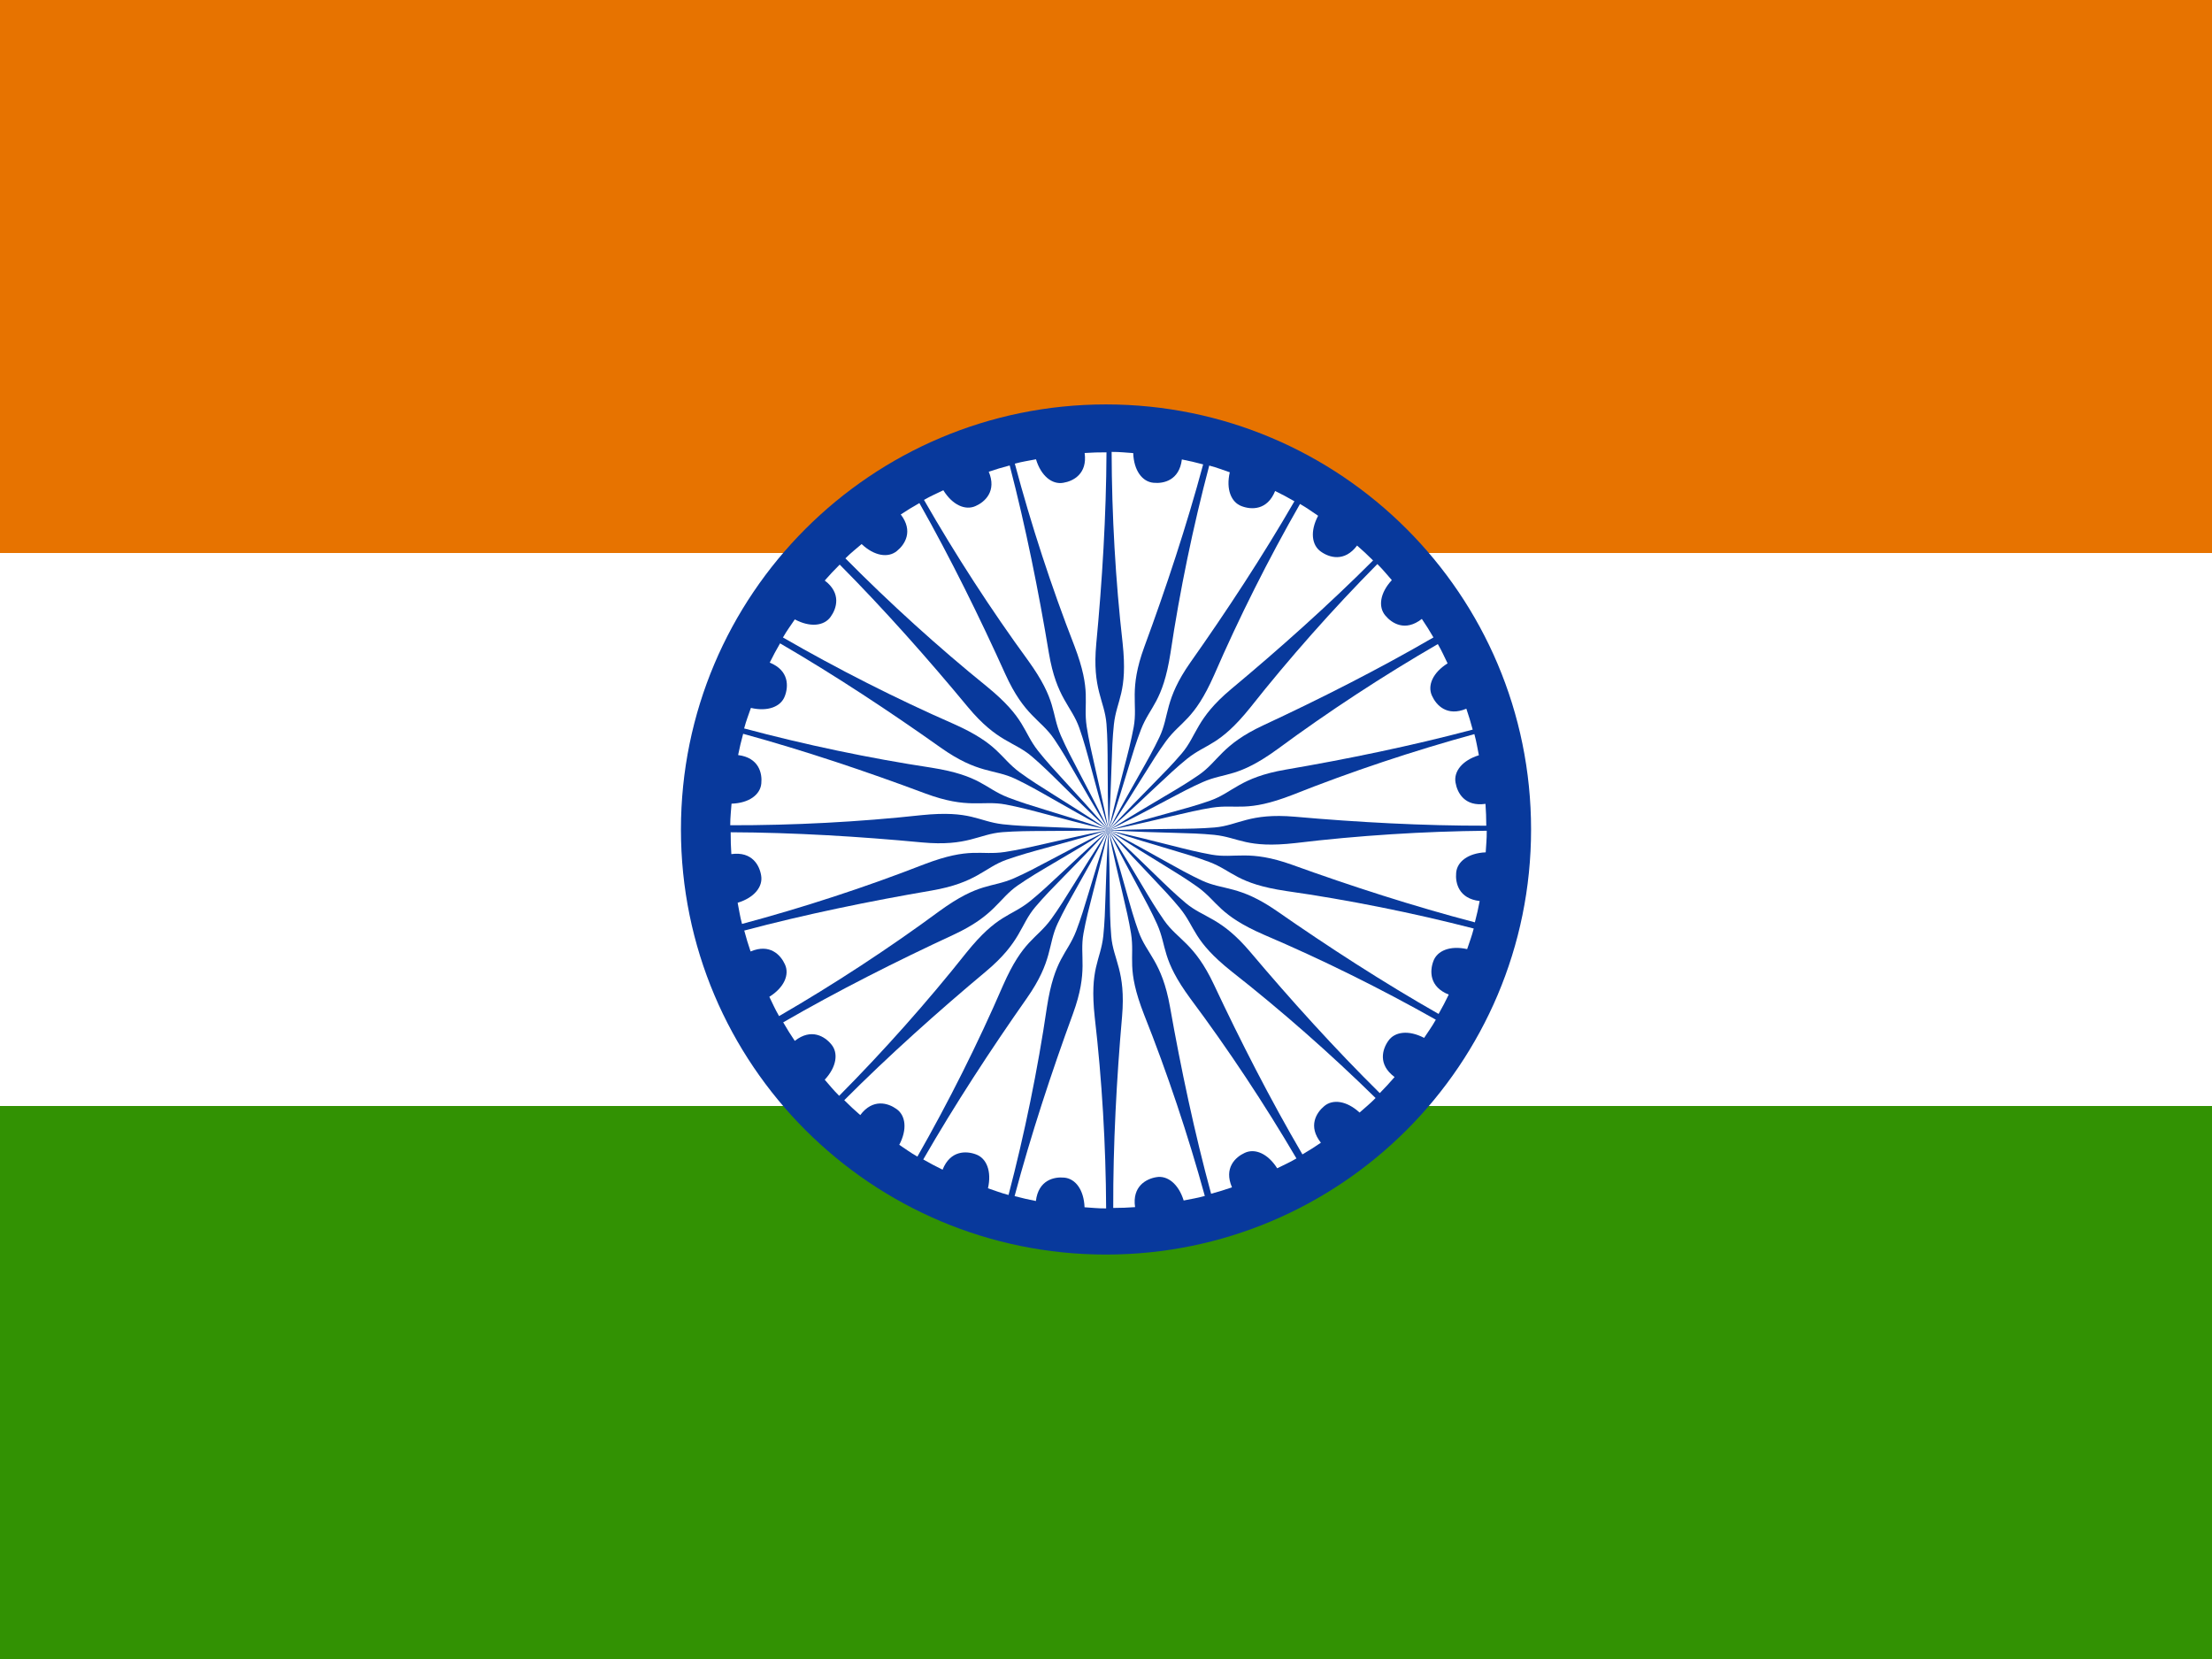
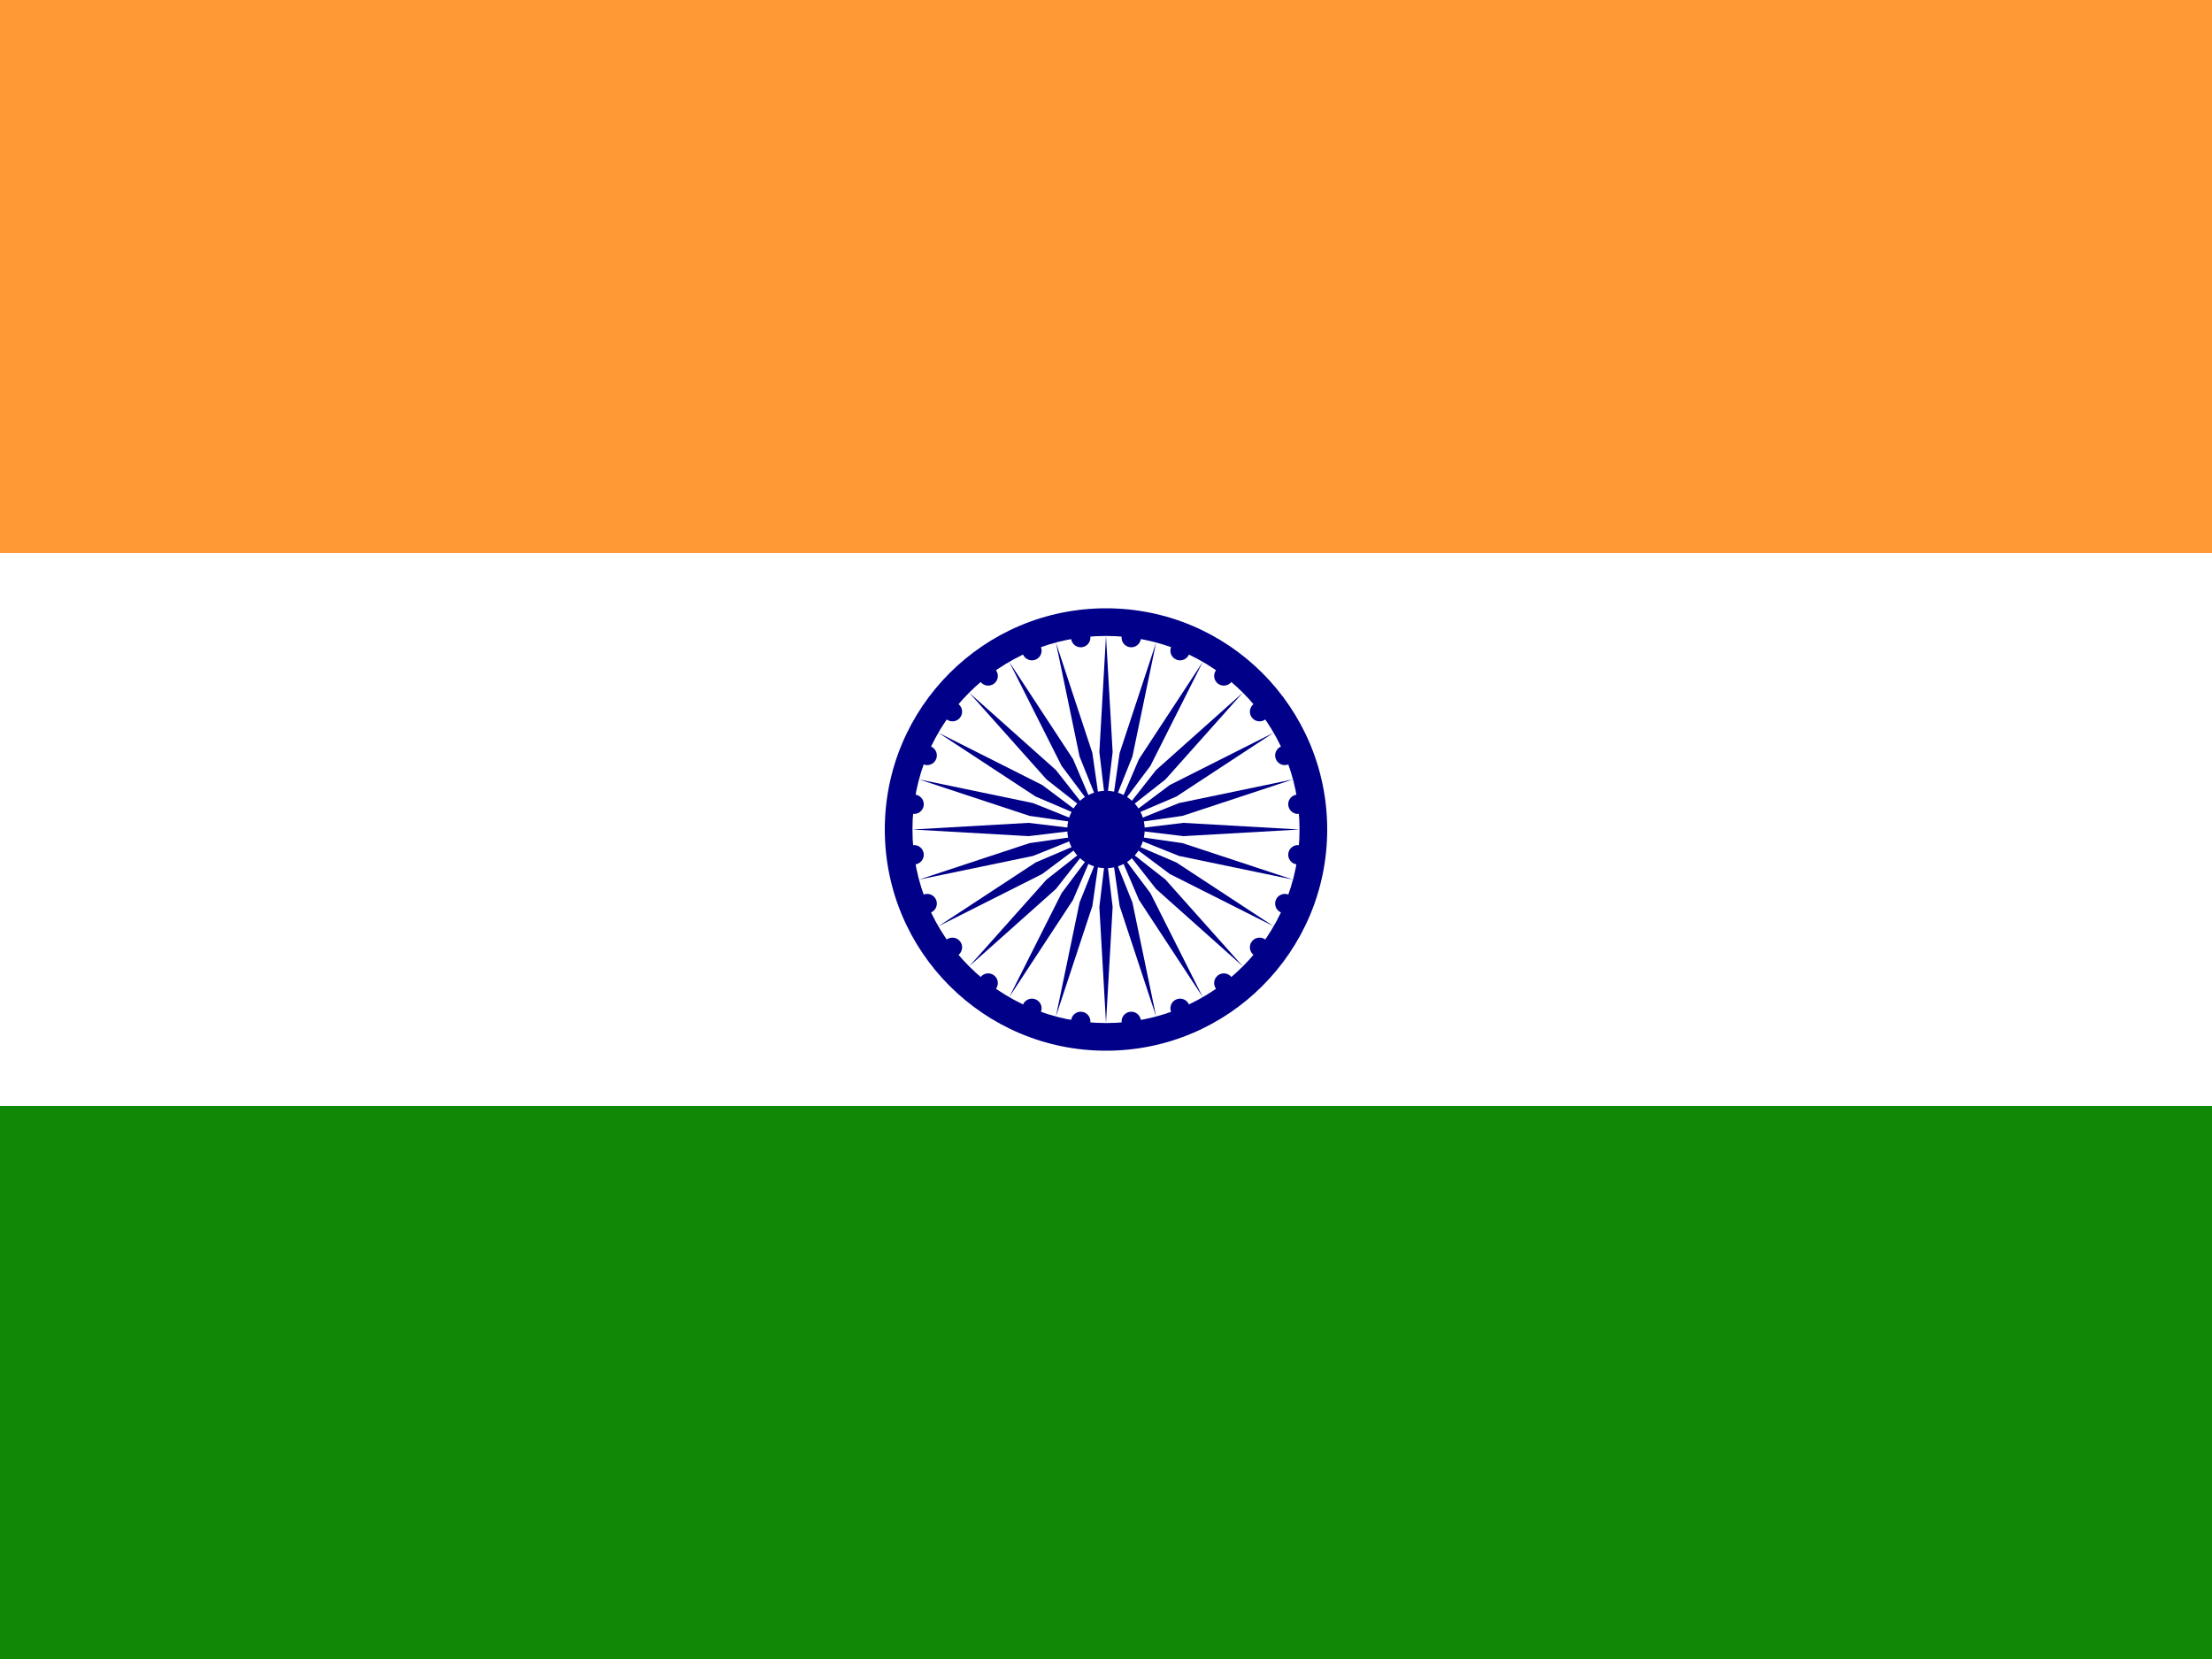
- <svg xmlns="http://www.w3.org/2000/svg" id="svg378" height="480" width="640" version="1" y="0" x="0">
-   <defs id="defs380">
-     <clipPath id="clipPath3247" clipPathUnits="userSpaceOnUse">
-       <rect id="rect3249" fill-opacity="0.67" height="480" width="640" y="0" x="0" />
-     </clipPath>
-   </defs>
-   <g id="flag" fill-rule="evenodd" stroke-width="1pt" clip-path="url(#clipPath3247)">
-     <rect id="rect171" height="480" width="720" y="-0" x="-39.999" fill="#fff" />
-     <rect id="rect256" height="160" width="720" y="320" x="-39.999" fill="#329203" />
-     <rect id="rect255" height="160" width="720" y="-0" x="-39.999" fill="#e77300" />
-     <ellipse id="path200" d="m 667.903,367.473 c 0,168.448 -136.554,305.002 -305.002,305.002 -168.448,0 -305.002,-136.554 -305.002,-305.002 0,-168.448 136.554,-305.002 305.002,-305.002 168.448,0 305.002,136.554 305.002,305.002 z" rx="305" ry="305" transform="matrix(.40323 0 0 .40323 173.67 91.822)" cy="367.47" cx="362.9" fill="#08399c" />
-     <path id="path175" d="m426.58 212.4c0.673 2.456 0.815 3.768 1.304 6.118-4.822 1.492-7.332 4.705-6.75 7.922 0.481 2.897 2.624 7.019 8.66 6.141 0.155 2.395 0.226 3.772 0.233 6.319-18.228 0.044-37.441-1.007-55.368-2.597-13.226-1.145-16.373 2.527-23.25 3.11-7.979 0.653-14.263 0.178-30.744 0.827 16.155-3.33 22.503-5.347 29.982-6.556 7.199-1.117 9.972 1.489 23.369-3.721 16.921-6.726 34.985-12.745 52.565-17.563z" fill="#fff" />
-     <path id="path205" d="m293.62 134.15c2.461-0.657 3.773-0.79 6.126-1.264 1.461 4.832 4.658 7.362 7.878 6.801 2.9-0.462 7.035-2.579 6.197-8.62 2.396-0.14 3.773-0.202 6.32-0.192-0.074 18.228-1.25 37.433-2.956 55.35-1.231 13.218 2.42 16.389 2.959 23.27 0.601 7.983 0.086 14.264 0.627 30.749-3.225-16.176-5.201-22.537-6.361-30.024-1.071-7.206 1.554-9.962-3.569-23.393-6.616-16.965-12.518-35.067-17.222-52.678z" fill="#fff" />
-     <path id="path206" d="m321.63 130.75c2.547-0.006 3.85 0.2 6.246 0.344 0.177 5.045 2.621 8.308 5.878 8.589 2.922 0.294 7.461-0.695 8.195-6.749 2.352 0.477 3.699 0.769 6.159 1.431-4.732 17.603-10.779 35.87-17.008 52.755-4.569 12.464-1.85 16.464-3.089 23.253-1.46 7.871-3.564 13.812-7.255 29.888 1.017-16.464 0.733-23.118 1.526-30.653 0.807-7.24 4.049-9.233 2.53-23.528-2.059-18.092-3.137-37.102-3.182-55.33z" fill="#fff" />
-     <path id="path207" d="m349.87 134.7c2.462 0.652 3.667 1.188 5.945 1.946-1.132 4.919 0.386 8.703 3.459 9.816 2.747 1.039 7.387 1.256 9.66-4.403 2.149 1.069 3.375 1.699 5.581 2.973-9.118 15.784-19.678 31.868-30.058 46.571-7.634 10.861-6.04 15.427-8.99 21.666-3.443 7.227-7.011 12.423-14.729 26.999 5.236-15.642 6.68-22.144 9.392-29.218 2.65-6.786 6.297-7.874 8.522-22.076 2.684-18.01 6.554-36.653 11.218-54.274z" fill="#fff" />
-     <path id="path208" d="m376.13 145.81c2.21 1.266 3.236 2.095 5.241 3.415-2.364 4.46-1.875 8.508 0.806 10.376 2.385 1.713 6.812 3.122 10.47-1.758 1.8 1.588 2.821 2.513 4.623 4.314-12.886 12.893-27.242 25.703-41.068 37.226-10.18 8.521-9.82 13.343-14.282 18.608-5.193 6.092-9.982 10.19-21.203 22.279 9.098-13.759 12.173-19.667 16.621-25.801 4.313-5.871 8.117-5.98 13.935-19.125 7.245-16.706 15.799-33.716 24.857-49.534z" fill="#fff" />
-     <path id="path209" d="m398.51 163.2c1.811 1.791 2.59 2.856 4.188 4.646-3.43 3.703-3.997 7.741-1.885 10.236 1.865 2.268 5.782 4.766 10.57 0.989 1.332 1.997 2.082 3.153 3.361 5.356-15.764 9.152-32.929 17.846-49.25 25.432-12.027 5.621-12.917 10.374-18.581 14.317-6.584 4.554-12.264 7.285-26.213 16.087 12.326-10.961 16.815-15.881 22.689-20.667 5.676-4.566 9.38-3.696 18.379-14.906 11.292-14.285 23.927-28.528 36.743-41.49z" fill="#fff" />
-     <path id="path210" d="m416.01 186.35c1.277 2.204 1.748 3.436 2.82 5.584-4.283 2.672-5.891 6.418-4.509 9.38 1.203 2.679 4.326 6.118 9.938 3.733 0.761 2.277 1.18 3.589 1.835 6.051-17.615 4.687-36.462 8.565-54.203 11.595-13.081 2.262-15.189 6.615-21.691 8.93-7.549 2.664-13.747 3.806-29.519 8.632 14.774-7.336 20.398-10.904 27.323-13.978 6.676-2.914 10.022-1.1 21.65-9.552 14.649-10.815 30.583-21.237 46.356-30.376z" fill="#fff" />
-     <path id="path211" d="m214.69 267.32c-0.658-2.461-0.792-3.773-1.266-6.126 4.831-1.463 7.361-4.66 6.799-7.88-0.463-2.9-2.581-7.035-8.622-6.195-0.141-2.396-0.203-3.773-0.194-6.32 18.228 0.068 37.434 1.238 55.351 2.938 13.219 1.226 16.389-2.426 23.269-2.966 7.983-0.604 14.264-0.09 30.749-0.638-16.175 3.231-22.535 5.209-30.022 6.371-7.205 1.073-9.962-1.55-23.392 3.577-16.962 6.622-35.063 12.529-52.672 17.239z" fill="#fff" />
-     <path id="path212" d="m430.16 240.36c0.024 2.547-0.174 3.851-0.301 6.248-5.043 0.212-8.29 2.677-8.549 5.936-0.275 2.924 0.745 7.456 6.804 8.149-0.461 2.356-0.744 3.704-1.389 6.169-17.635-4.612-35.942-10.535-52.869-16.649-12.495-4.484-16.476-1.738-23.273-2.931-7.881-1.406-13.836-3.47-29.936-7.051 16.47 0.905 23.122 0.576 30.662 1.318 7.245 0.758 9.261 3.986 23.545 2.37 18.078-2.182 37.079-3.389 55.307-3.558z" fill="#fff" />
-     <path id="path213" d="m426.4 268.65c-0.636 2.466-1.164 3.675-1.907 5.958-4.926-1.1-8.701 0.442-9.793 3.523-1.021 2.753-1.208 7.395 4.465 9.632-1.055 2.156-1.677 3.386-2.937 5.6-15.843-9.015-31.995-19.471-46.766-29.755-10.91-7.563-15.466-5.94-21.724-8.849-7.249-3.396-12.468-6.93-27.095-14.553 15.676 5.134 22.187 6.536 29.279 9.202 6.803 2.606 7.915 6.245 22.131 8.378 18.027 2.567 36.695 6.315 54.346 10.865z" fill="#fff" />
-     <path id="path214" d="m415.43 295.03c-1.252 2.218-2.076 3.248-3.384 5.261-4.474-2.337-8.519-1.825-10.371 0.869-1.699 2.395-3.081 6.83 1.821 10.459-1.577 1.81-2.496 2.837-4.286 4.649-12.97-12.808-25.866-27.088-37.472-40.844-8.581-10.129-13.402-9.74-18.693-14.17-6.123-5.157-10.25-9.921-22.405-21.069 13.813 9.016 19.739 12.055 25.9 16.466 5.897 4.278 6.029 8.081 19.208 13.82 16.749 7.145 33.81 15.597 49.682 24.56z" fill="#fff" />
-     <path id="path215" d="m398 317.69c-1.784 1.818-2.846 2.6-4.631 4.205-3.716-3.416-7.756-3.968-10.243-1.847-2.261 1.873-4.745 5.8-0.95 10.574-1.992 1.34-3.145 2.093-5.344 3.38-9.21-15.73-17.968-32.862-25.615-49.155-5.665-12.006-10.422-12.878-14.386-18.528-4.579-6.567-7.331-12.237-16.184-26.153 11.007 12.285 15.944 16.756 20.752 22.612 4.588 5.659 3.731 9.367 14.974 18.323 14.327 11.239 28.617 23.821 41.627 36.589z" fill="#fff" />
-     <path id="path216" d="m375.1 335.17c-2.196 1.289-3.426 1.767-5.568 2.851-2.696-4.268-6.452-5.855-9.406-4.456-2.672 1.218-6.094 4.361-3.676 9.96-2.272 0.773-3.583 1.2-6.04 1.869-4.787-17.588-8.771-36.412-11.902-54.136-2.337-13.068-6.701-15.152-9.053-21.64-2.707-7.534-3.884-13.725-8.8-29.47 7.42 14.732 11.02 20.335 14.133 27.243 2.952 6.66 1.157 10.015 9.674 21.596 10.898 14.588 21.411 30.462 30.638 46.183z" fill="#fff" />
-     <path id="path217" d="m348.59 346.03c-2.456 0.675-3.767 0.818-6.117 1.309-1.496-4.821-4.711-7.328-7.927-6.744-2.897 0.483-7.016 2.63-6.135 8.664-2.395 0.157-3.771 0.229-6.319 0.237-0.058-18.228 0.978-37.441 2.554-55.37 1.135-13.227-2.539-16.371-3.127-23.248-0.659-7.978-0.189-14.263-0.851-30.744 3.343 16.153 5.365 22.498 6.579 29.977 1.123 7.198-1.481 9.973 3.739 23.366 6.739 16.916 12.772 34.975 17.604 52.551z" fill="#fff" />
-     <path id="path218" d="m320.04 349.63c-2.547 0.012-3.85-0.192-6.247-0.331-0.188-5.044-2.638-8.303-5.896-8.577-2.922-0.288-7.459 0.71-8.181 6.766-2.353-0.472-3.701-0.762-6.162-1.418 4.694-17.613 10.703-35.892 16.897-52.791 4.543-12.474 1.815-16.467 3.04-23.259 1.443-7.874 3.535-13.819 7.191-29.903-0.983 16.466-0.684 23.119-1.461 30.656-0.792 7.242-4.029 9.242-2.481 23.533 2.098 18.088 3.215 37.095 3.299 55.323z" fill="#fff" />
-     <path id="path219" d="m291.8 345.74c-2.464-0.646-3.67-1.18-5.949-1.933 1.121-4.922-0.405-8.703-3.481-9.808-2.749-1.033-7.39-1.24-9.651 4.424-2.152-1.064-3.379-1.691-5.587-2.961 9.084-15.804 19.608-31.911 29.956-46.637 7.61-10.878 6.006-15.44 8.943-21.685 3.428-7.235 6.984-12.438 14.67-27.032-5.201 15.653-6.631 22.158-9.328 29.239-2.635 6.792-6.279 7.888-8.473 22.094-2.644 18.016-6.473 36.667-11.099 54.299z" fill="#fff" />
-     <path id="path220" d="m265.43 334.64c-2.212-1.263-3.239-2.091-5.245-3.409 2.358-4.463 1.865-8.51-0.819-10.375-2.387-1.71-6.816-3.113-10.468 1.771-1.802-1.585-2.825-2.509-4.629-4.308 12.869-12.909 27.21-25.738 41.021-37.278 10.169-8.533 9.803-13.356 14.258-18.626 5.186-6.099 9.969-10.203 21.175-22.305-9.081 13.77-12.148 19.682-16.588 25.822-4.306 5.876-8.109 5.991-13.911 19.143-7.224 16.715-15.756 33.736-24.794 49.566z" fill="#fff" />
-     <path id="path221" d="m242.8 317.05c-1.808-1.794-2.585-2.86-4.18-4.653 3.436-3.698 4.01-7.734 1.902-10.232-1.861-2.271-5.774-4.776-10.568-1.007-1.329-1.999-2.076-3.157-3.352-5.362 15.78-9.125 32.959-17.791 49.292-25.35 12.036-5.601 12.934-10.352 18.605-14.286 6.591-4.543 12.276-7.265 26.24-16.043-12.345 10.94-16.841 15.853-22.723 20.63-5.684 4.557-9.386 3.68-18.404 14.875-11.316 14.266-23.974 28.488-36.812 41.429z" fill="#fff" />
-     <path id="path222" d="m225.41 293.99c-1.276-2.204-1.747-3.437-2.818-5.585 4.284-2.67 5.894-6.416 4.512-9.379-1.202-2.679-4.324-6.12-9.937-3.736-0.76-2.277-1.178-3.59-1.833-6.052 17.617-4.68 36.465-8.551 54.207-11.575 13.082-2.257 15.192-6.609 21.694-8.922 7.55-2.661 13.749-3.801 29.522-8.621-14.776 7.331-20.402 10.896-27.328 13.968-6.678 2.912-10.022 1.097-21.654 9.543-14.653 10.81-30.591 21.226-46.367 30.358z" fill="#fff" />
-     <path id="path223" d="m267.34 144.64c2.21-1.266 3.444-1.731 5.597-2.793 2.651 4.295 6.39 5.922 9.359 4.554 2.684-1.19 6.139-4.296 3.78-9.921 2.28-0.75 3.595-1.163 6.06-1.806 4.602 17.638 8.39 36.502 11.335 54.258 2.2 13.092 6.542 15.221 8.826 21.733 2.628 7.562 3.74 13.765 8.491 29.56-7.265-14.809-10.806-20.45-13.847-27.389-2.882-6.69-1.052-10.027-9.448-21.696-10.745-14.701-21.09-30.685-30.153-46.501z" fill="#fff" />
-     <path id="path224" d="m211.28 238.77c0.006-2.547 0.218-3.849 0.373-6.244 5.045-0.154 8.321-2.582 8.617-5.837 0.308-2.92-0.66-7.464-6.71-8.227 0.488-2.35 0.787-3.696 1.459-6.152 17.581 4.814 35.819 10.946 52.675 17.255 12.443 4.627 16.455 1.927 23.238 3.197 7.864 1.496 13.795 3.629 29.853 7.394-16.459-1.094-23.114-0.841-30.645-1.669-7.236-0.841-9.214-4.092-23.516-2.64-18.102 1.975-37.116 2.963-55.344 2.923z" fill="#fff" />
-     <path id="path225" d="m215.3 210.76c0.658-2.46 1.198-3.664 1.961-5.94 4.916 1.145 8.704-0.363 9.825-3.433 1.046-2.744 1.276-7.384-4.377-9.672 1.074-2.146 1.708-3.37 2.988-5.573 15.76 9.16 31.816 19.762 46.492 30.181 10.841 7.662 15.411 6.081 21.642 9.047 7.218 3.462 12.404 7.043 26.961 14.8-15.628-5.277-22.126-6.738-29.193-9.469-6.779-2.668-7.858-6.317-22.053-8.58-18.003-2.731-36.635-6.65-54.244-11.361z" fill="#fff" />
-     <path id="path226" d="m226.53 184.44c1.274-2.206 2.107-3.228 3.434-5.229 4.452 2.38 8.501 1.906 10.379-0.769 1.722-2.379 3.146-6.801-1.721-10.476 1.594-1.795 2.523-2.813 4.33-4.608 12.847 12.932 25.606 27.334 37.08 41.2 8.484 10.21 13.308 9.867 18.557 14.348 6.074 5.215 10.154 10.018 22.203 21.282-13.726-9.147-19.623-12.243-25.741-16.712-5.856-4.334-5.952-8.138-19.076-14.003-16.68-7.304-33.66-15.919-49.446-25.033z" fill="#fff" />
-     <path id="path227" d="m244.6 161.55c1.811-1.791 2.884-2.558 4.693-4.136 3.665 3.471 7.696 4.083 10.214 1.999 2.289-1.84 4.83-5.728 1.107-10.558 2.011-1.31 3.176-2.046 5.393-3.301 8.976 15.865 17.479 33.126 24.883 49.53 5.487 12.089 10.23 13.032 14.109 18.739 4.481 6.634 7.148 12.344 15.794 26.39-10.823-12.447-15.693-16.991-20.414-22.917-4.503-5.726-3.591-9.421-14.7-18.543-14.159-11.45-28.261-24.243-41.079-37.202z" fill="#fff" />
+ <svg xmlns="http://www.w3.org/2000/svg" xmlns:xlink="http://www.w3.org/1999/xlink" height="480" width="640" version="1">
+   <path fill="#f93" d="M0 0h640v160H0z" />
+   <path fill="#fff" d="M0 160h640v160H0z" />
+   <path fill="#128807" d="M0 320h640v160H0z" />
+   <g transform="matrix(3.2 0 0 3.2 320 240)">
+     <circle r="20" fill="#008" />
+     <circle r="17.5" fill="#fff" />
+     <circle r="3.5" fill="#008" />
+     <g id="d">
+       <g id="c">
+         <g id="b">
+           <g id="a" fill="#008">
+             <circle r=".875" transform="rotate(7.5 -8.75 133.5)" />
+             <path d="M0 17.5L.6 7 0 2l-.6 5L0 17.5z" />
+           </g>
+           <use height="100%" width="100%" xlink:href="#a" transform="rotate(15)" />
+         </g>
+         <use height="100%" width="100%" xlink:href="#b" transform="rotate(30)" />
+       </g>
+       <use height="100%" width="100%" xlink:href="#c" transform="rotate(60)" />
+     </g>
+     <use height="100%" width="100%" xlink:href="#d" transform="rotate(120)" />
+     <use height="100%" width="100%" xlink:href="#d" transform="rotate(-120)" />
  </g>
</svg>
